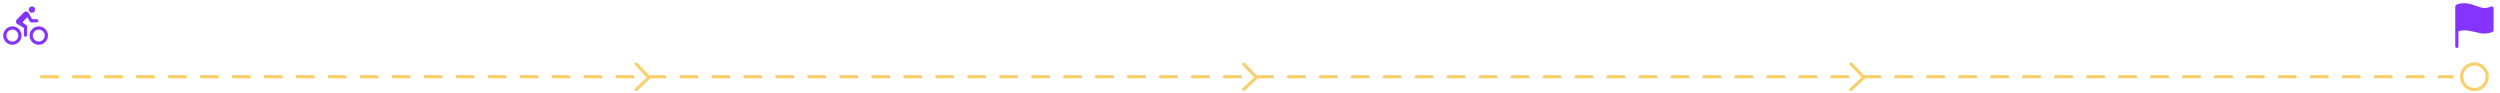
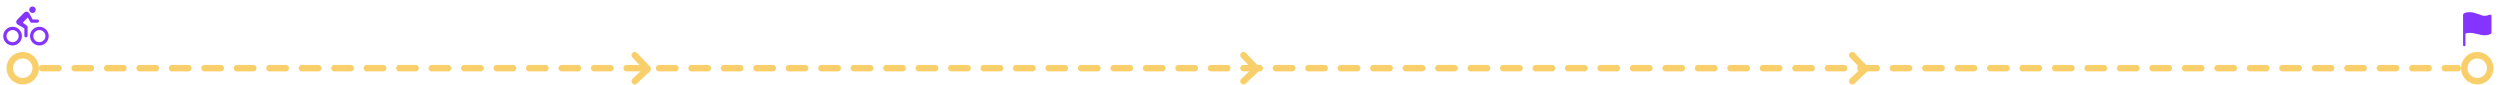
- <svg xmlns="http://www.w3.org/2000/svg" width="782" height="29" viewBox="0 0 782 29" fill="none">
-   <circle cx="774" cy="24" r="4" stroke="#F9CF6B" strokeWidth="2" />
-   <line x1="13" y1="24" x2="767" y2="24" stroke="#F9CF6B" strokeWidth="2" stroke-linecap="round" stroke-dasharray="5 5" />
-   <path d="M768.5 15C768.367 15 768.24 14.947 768.146 14.854C768.053 14.76 768 14.633 768 14.5V2.129C768 1.998 768.034 1.869 768.1 1.756C768.165 1.642 768.259 1.548 768.372 1.482C768.75 1.262 769.512 1 771 1C772.163 1 773.463 1.46 774.611 1.865C775.535 2.192 776.408 2.5 777 2.5C777.762 2.498 778.517 2.344 779.219 2.047C779.304 2.011 779.397 1.996 779.49 2.005C779.582 2.014 779.671 2.045 779.748 2.096C779.826 2.148 779.889 2.217 779.933 2.299C779.977 2.381 780 2.472 780 2.565V9.42C780 9.541 779.964 9.66 779.898 9.762C779.831 9.864 779.736 9.944 779.625 9.992C779.353 10.111 778.359 10.5 777 10.5C776.246 10.5 775.301 10.277 774.3 10.04C773.176 9.775 772.013 9.5 771 9.5C769.848 9.5 769.258 9.674 769 9.785V14.5C769 14.633 768.947 14.76 768.854 14.854C768.76 14.947 768.633 15 768.5 15Z" fill="#8533FF" />
-   <path d="M12.125 14C11.556 14 11.001 13.831 10.528 13.515C10.055 13.2 9.686 12.751 9.469 12.225C9.251 11.7 9.194 11.122 9.305 10.564C9.416 10.006 9.69 9.494 10.092 9.092C10.494 8.69 11.006 8.416 11.564 8.305C12.122 8.194 12.7 8.251 13.225 8.469C13.751 8.686 14.2 9.055 14.515 9.528C14.831 10.001 15 10.556 15 11.125C14.999 11.887 14.696 12.618 14.157 13.157C13.618 13.696 12.887 13.999 12.125 14ZM12.125 9.25C11.754 9.25 11.392 9.36 11.083 9.566C10.775 9.772 10.535 10.065 10.393 10.408C10.251 10.75 10.214 11.127 10.286 11.491C10.358 11.854 10.537 12.189 10.799 12.451C11.061 12.713 11.396 12.892 11.759 12.964C12.123 13.036 12.5 12.999 12.842 12.857C13.185 12.715 13.478 12.475 13.684 12.167C13.89 11.858 14 11.496 14 11.125C13.999 10.628 13.802 10.151 13.45 9.8C13.099 9.448 12.622 9.251 12.125 9.25ZM3.875 14C3.306 14 2.751 13.831 2.278 13.515C1.805 13.2 1.436 12.751 1.219 12.225C1.001 11.7 0.944 11.122 1.055 10.564C1.166 10.006 1.44 9.494 1.842 9.092C2.244 8.69 2.756 8.416 3.314 8.305C3.872 8.194 4.45 8.251 4.975 8.469C5.501 8.686 5.95 9.055 6.265 9.528C6.581 10.001 6.75 10.556 6.75 11.125C6.749 11.887 6.446 12.618 5.907 13.157C5.368 13.696 4.637 13.999 3.875 14ZM3.875 9.25C3.504 9.25 3.142 9.36 2.833 9.566C2.525 9.772 2.285 10.065 2.143 10.408C2.001 10.75 1.964 11.127 2.036 11.491C2.108 11.854 2.287 12.189 2.549 12.451C2.811 12.713 3.145 12.892 3.509 12.964C3.873 13.036 4.25 12.999 4.593 12.857C4.935 12.715 5.228 12.475 5.434 12.167C5.64 11.858 5.75 11.496 5.75 11.125C5.749 10.628 5.552 10.151 5.2 9.8C4.849 9.448 4.372 9.251 3.875 9.25ZM10 4C10.132 4 10.262 3.975 10.384 3.925C10.506 3.874 10.616 3.8 10.709 3.707C10.802 3.614 10.876 3.503 10.926 3.381C10.976 3.259 11.001 3.129 11 2.997C11.002 2.866 10.977 2.736 10.927 2.614C10.878 2.493 10.805 2.383 10.712 2.29C10.62 2.197 10.51 2.124 10.389 2.074C10.267 2.024 10.137 1.999 10.006 2C9.875 2 9.745 2.025 9.623 2.075C9.502 2.125 9.391 2.198 9.298 2.291C9.205 2.383 9.131 2.493 9.08 2.614C9.03 2.736 9.004 2.866 9.003 2.997C9.003 3.128 9.028 3.258 9.078 3.38C9.128 3.501 9.201 3.612 9.294 3.705C9.386 3.798 9.496 3.872 9.618 3.923C9.739 3.973 9.869 4 10 4Z" fill="#8533FF" />
-   <path d="M11.486 6H10.118C10.096 6 10.074 5.994 10.055 5.983C10.035 5.971 10.02 5.955 10.009 5.935L9.017 4.117C8.947 3.982 8.846 3.865 8.723 3.776C8.6 3.688 8.457 3.629 8.307 3.605C8.156 3.582 8.003 3.594 7.858 3.641C7.713 3.688 7.582 3.768 7.474 3.875L5.291 6.075C5.107 6.262 5.003 6.513 5 6.775C5 7.319 5.394 7.513 5.578 7.622C6.469 8.135 7.096 8.51 7.44 8.719C7.458 8.73 7.473 8.746 7.484 8.764C7.494 8.783 7.5 8.804 7.5 8.825V10.985C7.5 11.254 7.707 11.485 7.976 11.499C8.043 11.502 8.111 11.492 8.174 11.468C8.238 11.444 8.296 11.408 8.345 11.361C8.394 11.315 8.433 11.259 8.459 11.197C8.486 11.134 8.5 11.068 8.5 11V8.312C8.5 8.233 8.481 8.155 8.445 8.084C8.409 8.014 8.356 7.953 8.292 7.906L7.136 7.075C7.121 7.064 7.109 7.051 7.1 7.035C7.091 7.02 7.086 7.003 7.084 6.985C7.082 6.967 7.084 6.949 7.09 6.932C7.096 6.916 7.105 6.9 7.117 6.887L8.43 5.487C8.443 5.473 8.46 5.462 8.479 5.455C8.497 5.449 8.517 5.446 8.537 5.449C8.556 5.451 8.575 5.458 8.591 5.469C8.608 5.48 8.621 5.495 8.631 5.512L9.312 6.743C9.356 6.821 9.419 6.886 9.496 6.931C9.573 6.976 9.661 7 9.75 7H11.5C11.568 7 11.635 6.986 11.697 6.96C11.759 6.933 11.816 6.894 11.862 6.845C11.909 6.796 11.945 6.738 11.969 6.675C11.993 6.611 12.003 6.544 12 6.476C11.987 6.207 11.755 6 11.486 6Z" fill="#8533FF" />
-   <path d="M199 20L203 24.21L199 28" stroke="#F9CF6B" strokeWidth="2" stroke-linecap="round" stroke-linejoin="round" />
-   <path d="M389 20L393 24.21L389 28" stroke="#F9CF6B" strokeWidth="2" stroke-linecap="round" stroke-linejoin="round" />
-   <path d="M579 20L583 24.21L579 28" stroke="#F9CF6B" strokeWidth="2" stroke-linecap="round" stroke-linejoin="round" />
+ <svg xmlns="http://www.w3.org/2000/svg" width="770" height="26" viewBox="0 0 770 26" fill="none">
+   <path d="M12.125 14C11.556 14 11.001 13.831 10.528 13.515C10.055 13.2 9.686 12.751 9.469 12.225C9.251 11.7 9.194 11.122 9.305 10.564C9.416 10.007 9.69 9.494 10.092 9.092C10.494 8.69 11.006 8.416 11.564 8.305C12.122 8.194 12.7 8.251 13.225 8.469C13.751 8.686 14.2 9.055 14.515 9.528C14.831 10.001 15 10.556 15 11.125C14.999 11.887 14.696 12.618 14.157 13.157C13.618 13.696 12.887 13.999 12.125 14ZM12.125 9.25C11.754 9.25 11.392 9.36 11.083 9.566C10.775 9.772 10.535 10.065 10.393 10.408C10.251 10.75 10.214 11.127 10.286 11.491C10.358 11.854 10.537 12.189 10.799 12.451C11.061 12.713 11.396 12.892 11.759 12.964C12.123 13.036 12.5 12.999 12.842 12.857C13.185 12.715 13.478 12.475 13.684 12.167C13.89 11.858 14 11.496 14 11.125C13.999 10.628 13.802 10.151 13.45 9.8C13.099 9.448 12.622 9.251 12.125 9.25ZM3.875 14C3.306 14 2.751 13.831 2.278 13.515C1.805 13.2 1.436 12.751 1.219 12.225C1.001 11.7 0.944 11.122 1.055 10.564C1.166 10.007 1.44 9.494 1.842 9.092C2.244 8.69 2.756 8.416 3.314 8.305C3.872 8.194 4.45 8.251 4.975 8.469C5.501 8.686 5.95 9.055 6.265 9.528C6.581 10.001 6.75 10.556 6.75 11.125C6.749 11.887 6.446 12.618 5.907 13.157C5.368 13.696 4.637 13.999 3.875 14ZM3.875 9.25C3.504 9.25 3.142 9.36 2.833 9.566C2.525 9.772 2.285 10.065 2.143 10.408C2.001 10.75 1.964 11.127 2.036 11.491C2.108 11.854 2.287 12.189 2.549 12.451C2.811 12.713 3.145 12.892 3.509 12.964C3.873 13.036 4.25 12.999 4.593 12.857C4.935 12.715 5.228 12.475 5.434 12.167C5.64 11.858 5.75 11.496 5.75 11.125C5.749 10.628 5.552 10.151 5.2 9.8C4.849 9.448 4.372 9.251 3.875 9.25ZM10 4C10.132 4 10.262 3.975 10.384 3.925C10.506 3.874 10.616 3.8 10.709 3.707C10.802 3.614 10.876 3.503 10.926 3.381C10.976 3.259 11.001 3.129 11 2.997C11.002 2.866 10.977 2.736 10.927 2.614C10.878 2.493 10.805 2.383 10.712 2.29C10.62 2.197 10.51 2.124 10.389 2.074C10.267 2.024 10.137 1.999 10.006 2C9.875 2 9.745 2.025 9.623 2.075C9.502 2.125 9.391 2.198 9.298 2.291C9.205 2.383 9.131 2.493 9.08 2.614C9.03 2.736 9.004 2.866 9.003 2.997C9.003 3.128 9.028 3.258 9.078 3.38C9.128 3.501 9.201 3.612 9.294 3.705C9.386 3.798 9.496 3.872 9.618 3.923C9.739 3.973 9.869 4 10 4Z" fill="#8533FF" />
+   <path d="M11.486 6H10.118C10.096 6 10.074 5.994 10.055 5.983C10.035 5.971 10.02 5.955 10.009 5.935L9.017 4.117C8.947 3.982 8.846 3.865 8.723 3.776C8.6 3.688 8.457 3.629 8.307 3.605C8.156 3.582 8.003 3.594 7.858 3.641C7.713 3.688 7.582 3.768 7.474 3.875L5.291 6.075C5.107 6.262 5.003 6.513 5 6.775C5 7.319 5.394 7.513 5.578 7.622C6.469 8.135 7.096 8.51 7.44 8.719C7.458 8.73 7.473 8.746 7.484 8.764C7.494 8.783 7.5 8.804 7.5 8.825V10.985C7.5 11.254 7.707 11.485 7.976 11.499C8.043 11.502 8.111 11.492 8.174 11.468C8.238 11.444 8.296 11.408 8.345 11.362C8.394 11.315 8.433 11.259 8.459 11.197C8.486 11.135 8.5 11.068 8.5 11V8.313C8.5 8.233 8.481 8.155 8.445 8.084C8.409 8.014 8.356 7.953 8.292 7.906L7.136 7.075C7.121 7.064 7.109 7.051 7.1 7.035C7.091 7.02 7.086 7.003 7.084 6.985C7.082 6.967 7.084 6.949 7.09 6.933C7.096 6.916 7.105 6.9 7.117 6.887L8.43 5.488C8.443 5.473 8.46 5.462 8.479 5.455C8.497 5.449 8.517 5.446 8.537 5.449C8.556 5.451 8.575 5.458 8.591 5.469C8.608 5.48 8.621 5.495 8.631 5.512L9.312 6.743C9.356 6.821 9.419 6.886 9.496 6.931C9.573 6.976 9.661 7 9.75 7H11.5C11.568 7 11.635 6.986 11.697 6.96C11.759 6.933 11.816 6.894 11.862 6.845C11.909 6.796 11.945 6.738 11.969 6.675C11.993 6.611 12.003 6.544 12 6.476C11.987 6.207 11.755 6 11.486 6Z" fill="#8533FF" />
+   <line x1="13" y1="21" x2="757" y2="21" stroke="#F9CF6B" stroke-width="2" stroke-linecap="round" stroke-dasharray="5 5" />
+   <circle cx="7" cy="21" r="4" stroke="#F9CF6B" stroke-width="2" />
+   <path d="M195.5 17L199.5 21.21L195.5 25" stroke="#F9CF6B" stroke-width="2" stroke-linecap="round" stroke-linejoin="round" />
+   <path d="M383 17L387 21.21L383 25" stroke="#F9CF6B" stroke-width="2" stroke-linecap="round" stroke-linejoin="round" />
+   <path d="M570.5 17L574.5 21.21L570.5 25" stroke="#F9CF6B" stroke-width="2" stroke-linecap="round" stroke-linejoin="round" />
+   <circle cx="763" cy="21" r="4" stroke="#F9CF6B" stroke-width="2" />
+   <path d="M758.99 14.25C758.893 14.25 758.8 14.21 758.732 14.14C758.663 14.07 758.625 13.975 758.625 13.875V4.597C758.625 4.499 758.65 4.402 758.698 4.317C758.745 4.232 758.814 4.161 758.896 4.111C759.172 3.946 759.727 3.75 760.812 3.75C761.66 3.75 762.609 4.095 763.445 4.399C764.119 4.644 764.756 4.875 765.188 4.875C765.743 4.873 766.293 4.758 766.805 4.535C766.868 4.508 766.936 4.497 767.003 4.504C767.07 4.51 767.135 4.534 767.192 4.572C767.248 4.611 767.294 4.663 767.326 4.724C767.358 4.786 767.375 4.854 767.375 4.924V10.065C767.375 10.156 767.349 10.245 767.3 10.322C767.252 10.398 767.183 10.458 767.102 10.494C766.903 10.583 766.178 10.875 765.188 10.875C764.637 10.875 763.948 10.708 763.219 10.53C762.399 10.331 761.551 10.125 760.812 10.125C759.972 10.125 759.542 10.256 759.354 10.338V13.875C759.354 13.975 759.316 14.07 759.247 14.14C759.179 14.21 759.086 14.25 758.99 14.25Z" fill="#8533FF" />
</svg>
